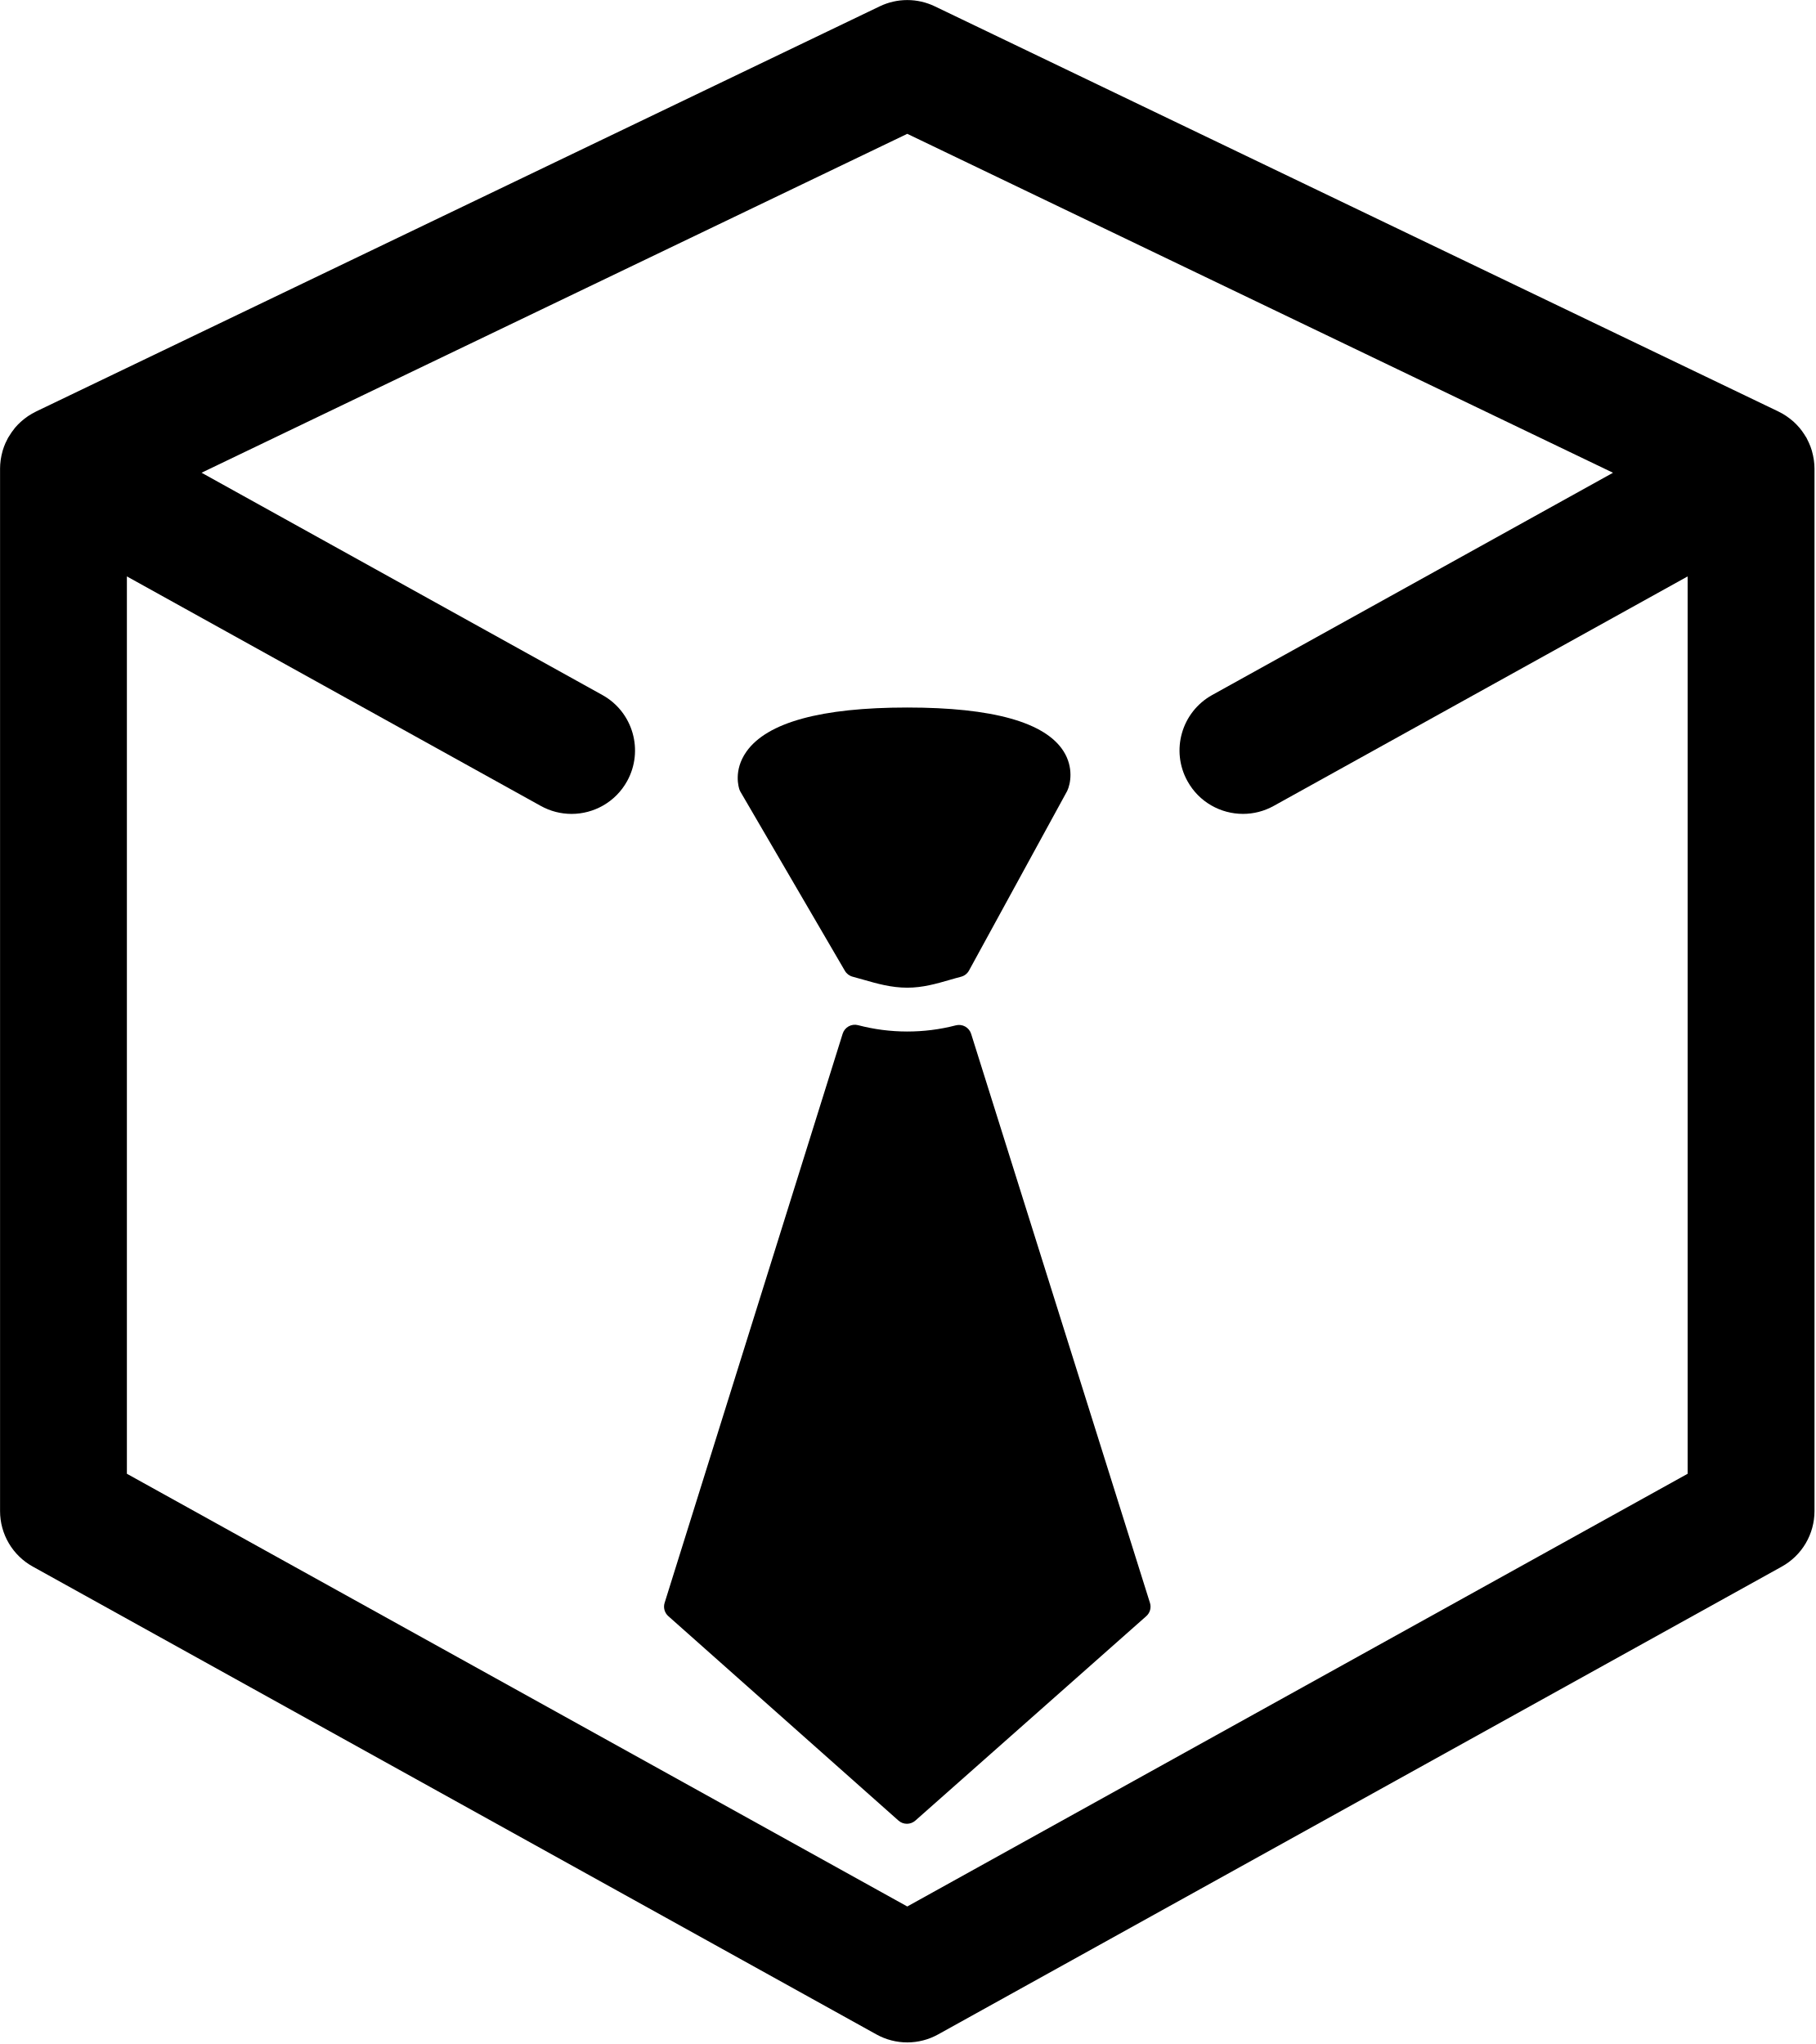
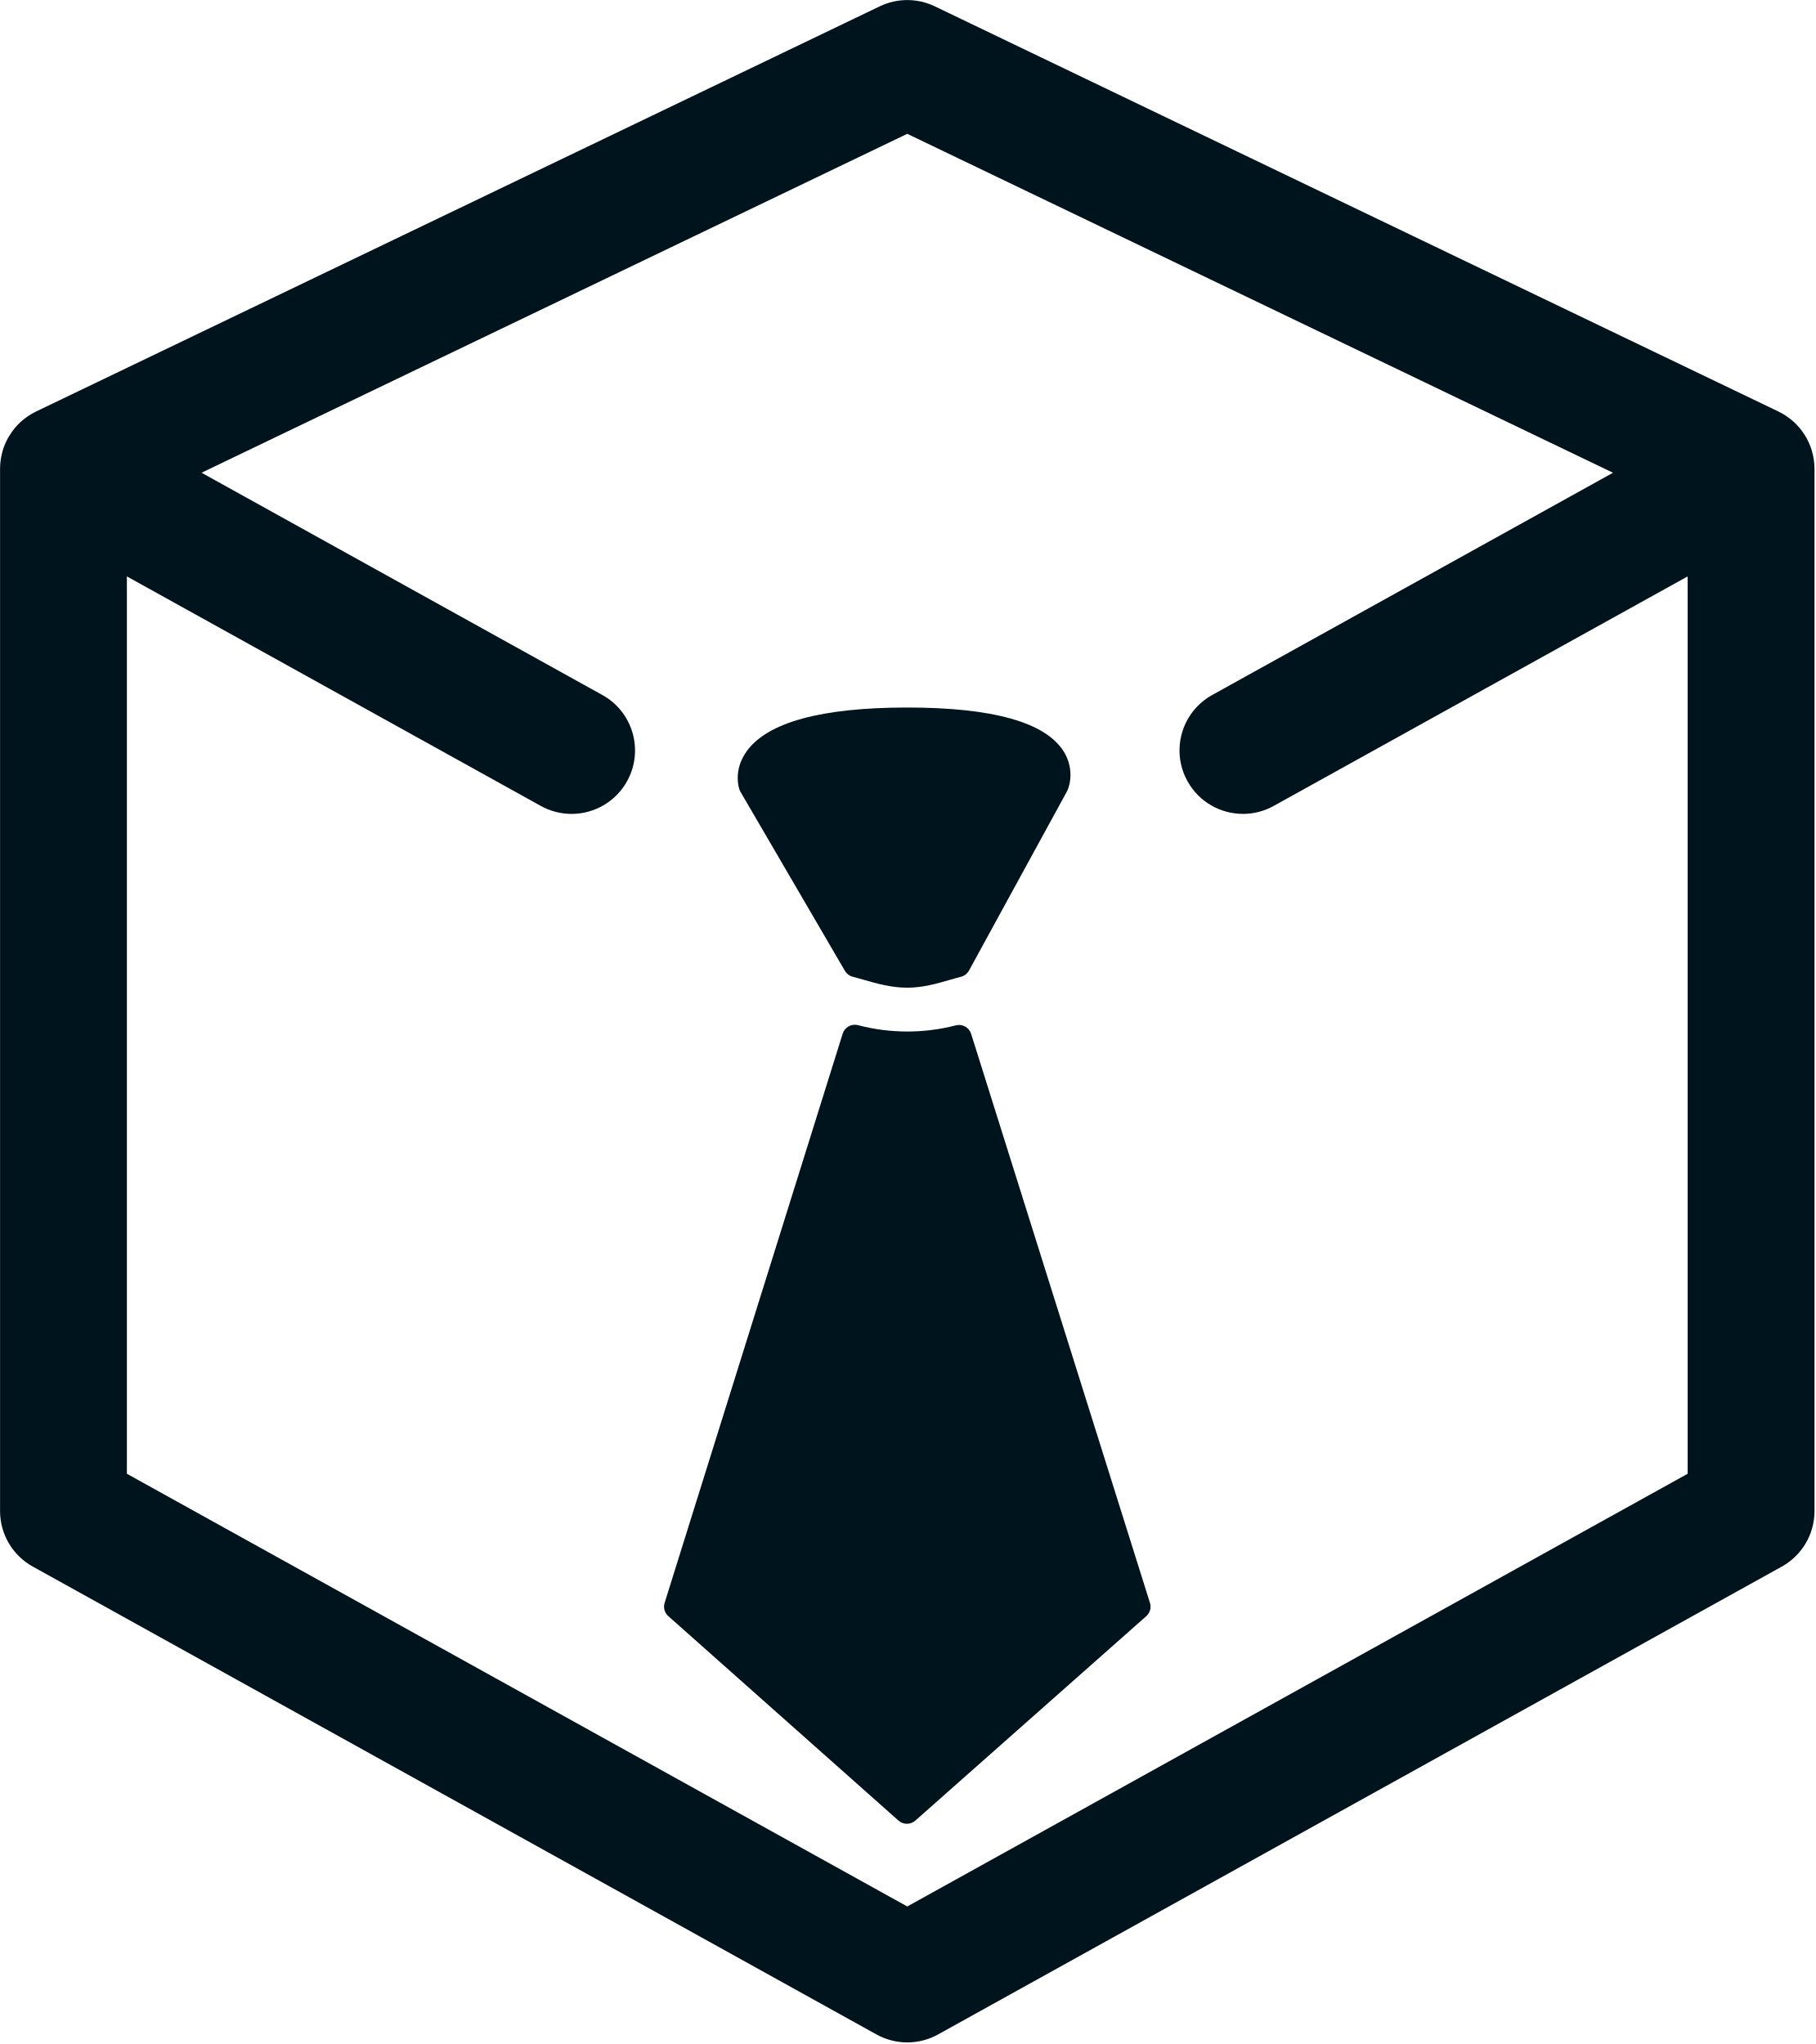
<svg xmlns="http://www.w3.org/2000/svg" width="549" height="618" viewBox="0 0 549 618" fill="none">
-   <path d="M548.394 139.179C548.375 139.023 548.344 138.868 548.319 138.706C548.207 138.003 548.058 137.306 547.865 136.616C547.834 136.491 547.809 136.366 547.771 136.242C547.541 135.476 547.261 134.717 546.925 133.971C546.859 133.816 546.786 133.665 546.707 133.516C546.539 133.143 546.365 132.776 546.172 132.409C546.054 132.209 545.917 132.023 545.799 131.824C545.674 131.624 545.562 131.438 545.438 131.245C545.04 130.629 544.606 130.037 544.138 129.472C544.1 129.422 544.069 129.372 544.025 129.335C543.492 128.711 542.923 128.118 542.32 127.561C542.202 127.461 542.09 127.362 541.972 127.263C541.433 126.799 540.87 126.362 540.286 125.956C540.167 125.881 540.068 125.8 539.956 125.726C539.273 125.271 538.56 124.864 537.822 124.506L537.691 124.431L282.591 1.903C280.001 0.662 277.165 0.017 274.293 0.017C271.421 0.017 268.585 0.662 265.995 1.903L10.888 124.425C10.838 124.45 10.795 124.481 10.745 124.506C10.023 124.866 9.32 125.266 8.642 125.707C8.512 125.787 8.387 125.881 8.262 125.968C7.702 126.354 7.161 126.778 6.638 127.231C6.508 127.344 6.377 127.456 6.246 127.574C5.648 128.117 5.085 128.697 4.56 129.31C4.498 129.378 4.448 129.46 4.392 129.534C3.792 130.267 3.249 131.045 2.768 131.861C2.656 132.048 2.525 132.222 2.419 132.409C2.226 132.751 2.071 133.106 1.903 133.454C1.816 133.634 1.723 133.809 1.641 133.983C1.318 134.723 1.044 135.464 0.82 136.217L0.708 136.652C0.524 137.317 0.378 137.993 0.272 138.675C0.242 138.849 0.21 139.017 0.192 139.191C0.078 140.009 0.02 140.835 0.017 141.661V456.878C0.018 460.299 0.934 463.658 2.67 466.606C4.406 469.554 6.9 471.983 9.892 473.642L264.993 615.118C267.841 616.693 271.042 617.52 274.296 617.52C277.548 617.519 280.747 616.692 283.592 615.118L538.7 473.654C541.691 471.994 544.184 469.564 545.92 466.617C547.656 463.67 548.573 460.312 548.575 456.891V141.687C548.575 140.847 548.513 140.013 548.395 139.179H548.394ZM274.296 576.42L38.36 445.59V174.275L163.508 243.675C166.348 245.253 169.543 246.082 172.792 246.084C179.537 246.084 186.077 242.518 189.581 236.202C194.714 226.943 191.373 215.269 182.114 210.136L60.936 142.93L274.296 40.463L487.66 142.937L366.49 210.13C357.225 215.263 353.87 226.937 359.017 236.196C362.514 242.518 369.054 246.077 375.799 246.077C378.948 246.077 382.14 245.3 385.077 243.669L510.225 174.275V445.592L274.296 576.42Z" fill="black" />
-   <path d="M293.604 312.583C293.309 311.643 292.664 310.851 291.803 310.373C290.941 309.895 289.928 309.766 288.974 310.013C279.367 312.515 269.056 312.503 259.411 309.957C258.456 309.707 257.442 309.834 256.578 310.311C255.714 310.788 255.066 311.58 254.769 312.521L200.932 484.631C200.713 485.334 200.702 486.086 200.899 486.795C201.097 487.505 201.495 488.143 202.045 488.632L271.639 550.453C272.342 551.077 273.249 551.421 274.189 551.418C275.099 551.418 276.001 551.094 276.729 550.46L346.559 488.638C347.112 488.148 347.511 487.508 347.707 486.795C347.903 486.083 347.889 485.329 347.666 484.625L293.604 312.583ZM223.874 239.412L255.435 293.523C255.948 294.401 256.787 295.04 257.769 295.303C258.826 295.577 259.884 295.888 260.949 296.187C265.124 297.387 269.449 298.626 274.296 298.626C278.969 298.626 283.126 297.425 287.146 296.261C288.284 295.938 289.423 295.601 290.568 295.309C291.074 295.176 291.547 294.942 291.959 294.62C292.371 294.298 292.713 293.895 292.963 293.436L322.651 239.132C323.678 236.967 324.611 232.007 321.556 227.16C316.006 218.373 300.113 213.918 274.296 213.918C248.223 213.918 231.858 218.423 225.636 227.297C221.646 233.003 223.376 238.217 223.582 238.802C223.669 239.008 223.762 239.212 223.874 239.412Z" fill="black" />
+   <path d="M548.394 139.179C548.375 139.023 548.344 138.868 548.319 138.706C548.207 138.003 548.058 137.306 547.865 136.616C547.834 136.491 547.809 136.366 547.771 136.242C547.541 135.476 547.261 134.717 546.925 133.971C546.859 133.816 546.786 133.665 546.707 133.516C546.539 133.143 546.365 132.776 546.172 132.409C546.054 132.209 545.917 132.023 545.799 131.824C545.674 131.624 545.562 131.438 545.438 131.245C545.04 130.629 544.606 130.037 544.138 129.472C544.1 129.422 544.069 129.372 544.025 129.335C543.492 128.711 542.923 128.118 542.32 127.561C542.202 127.461 542.09 127.362 541.972 127.263C541.433 126.799 540.87 126.362 540.286 125.956C540.167 125.881 540.068 125.8 539.956 125.726C539.273 125.271 538.56 124.864 537.822 124.506L537.691 124.431L282.591 1.903C280.001 0.662 277.165 0.017 274.293 0.017C271.421 0.017 268.585 0.662 265.995 1.903L10.888 124.425C10.838 124.45 10.795 124.481 10.745 124.506C10.023 124.866 9.32 125.266 8.642 125.707C8.512 125.787 8.387 125.881 8.262 125.968C7.702 126.354 7.161 126.778 6.638 127.231C6.508 127.344 6.377 127.456 6.246 127.574C5.648 128.117 5.085 128.697 4.56 129.31C4.498 129.378 4.448 129.46 4.392 129.534C3.792 130.267 3.249 131.045 2.768 131.861C2.656 132.048 2.525 132.222 2.419 132.409C2.226 132.751 2.071 133.106 1.903 133.454C1.816 133.634 1.723 133.809 1.641 133.983C1.318 134.723 1.044 135.464 0.82 136.217L0.708 136.652C0.524 137.317 0.378 137.993 0.272 138.675C0.242 138.849 0.21 139.017 0.192 139.191C0.078 140.009 0.02 140.835 0.017 141.661V456.878C0.018 460.299 0.934 463.658 2.67 466.606C4.406 469.554 6.9 471.983 9.892 473.642L264.993 615.118C267.841 616.693 271.042 617.52 274.296 617.52C277.548 617.519 280.747 616.692 283.592 615.118L538.7 473.654C541.691 471.994 544.184 469.564 545.92 466.617C547.656 463.67 548.573 460.312 548.575 456.891V141.687C548.575 140.847 548.513 140.013 548.395 139.179H548.394ZM274.296 576.42L38.36 445.59V174.275L163.508 243.675C166.348 245.253 169.543 246.082 172.792 246.084C179.537 246.084 186.077 242.518 189.581 236.202C194.714 226.943 191.373 215.269 182.114 210.136L60.936 142.93L274.296 40.463L487.66 142.937L366.49 210.13C357.225 215.263 353.87 226.937 359.017 236.196C362.514 242.518 369.054 246.077 375.799 246.077C378.948 246.077 382.14 245.3 385.077 243.669L510.225 174.275V445.592L274.296 576.42Z" fill="#00141E" />
+   <path d="M293.604 312.583C293.309 311.643 292.664 310.851 291.803 310.373C290.941 309.895 289.928 309.766 288.974 310.013C279.367 312.515 269.056 312.503 259.411 309.957C258.456 309.707 257.442 309.834 256.578 310.311C255.714 310.788 255.066 311.58 254.769 312.521L200.932 484.631C200.713 485.334 200.702 486.086 200.899 486.795C201.097 487.505 201.495 488.143 202.045 488.632L271.639 550.453C272.342 551.077 273.249 551.421 274.189 551.418C275.099 551.418 276.001 551.094 276.729 550.46L346.559 488.638C347.112 488.148 347.511 487.508 347.707 486.795C347.903 486.083 347.889 485.329 347.666 484.625L293.604 312.583ZM223.874 239.412L255.435 293.523C255.948 294.401 256.787 295.04 257.769 295.303C258.826 295.577 259.884 295.888 260.949 296.187C265.124 297.387 269.449 298.626 274.296 298.626C278.969 298.626 283.126 297.425 287.146 296.261C288.284 295.938 289.423 295.601 290.568 295.309C291.074 295.176 291.547 294.942 291.959 294.62C292.371 294.298 292.713 293.895 292.963 293.436L322.651 239.132C323.678 236.967 324.611 232.007 321.556 227.16C316.006 218.373 300.113 213.918 274.296 213.918C248.223 213.918 231.858 218.423 225.636 227.297C221.646 233.003 223.376 238.217 223.582 238.802C223.669 239.008 223.762 239.212 223.874 239.412Z" fill="#00141E" />
</svg>
